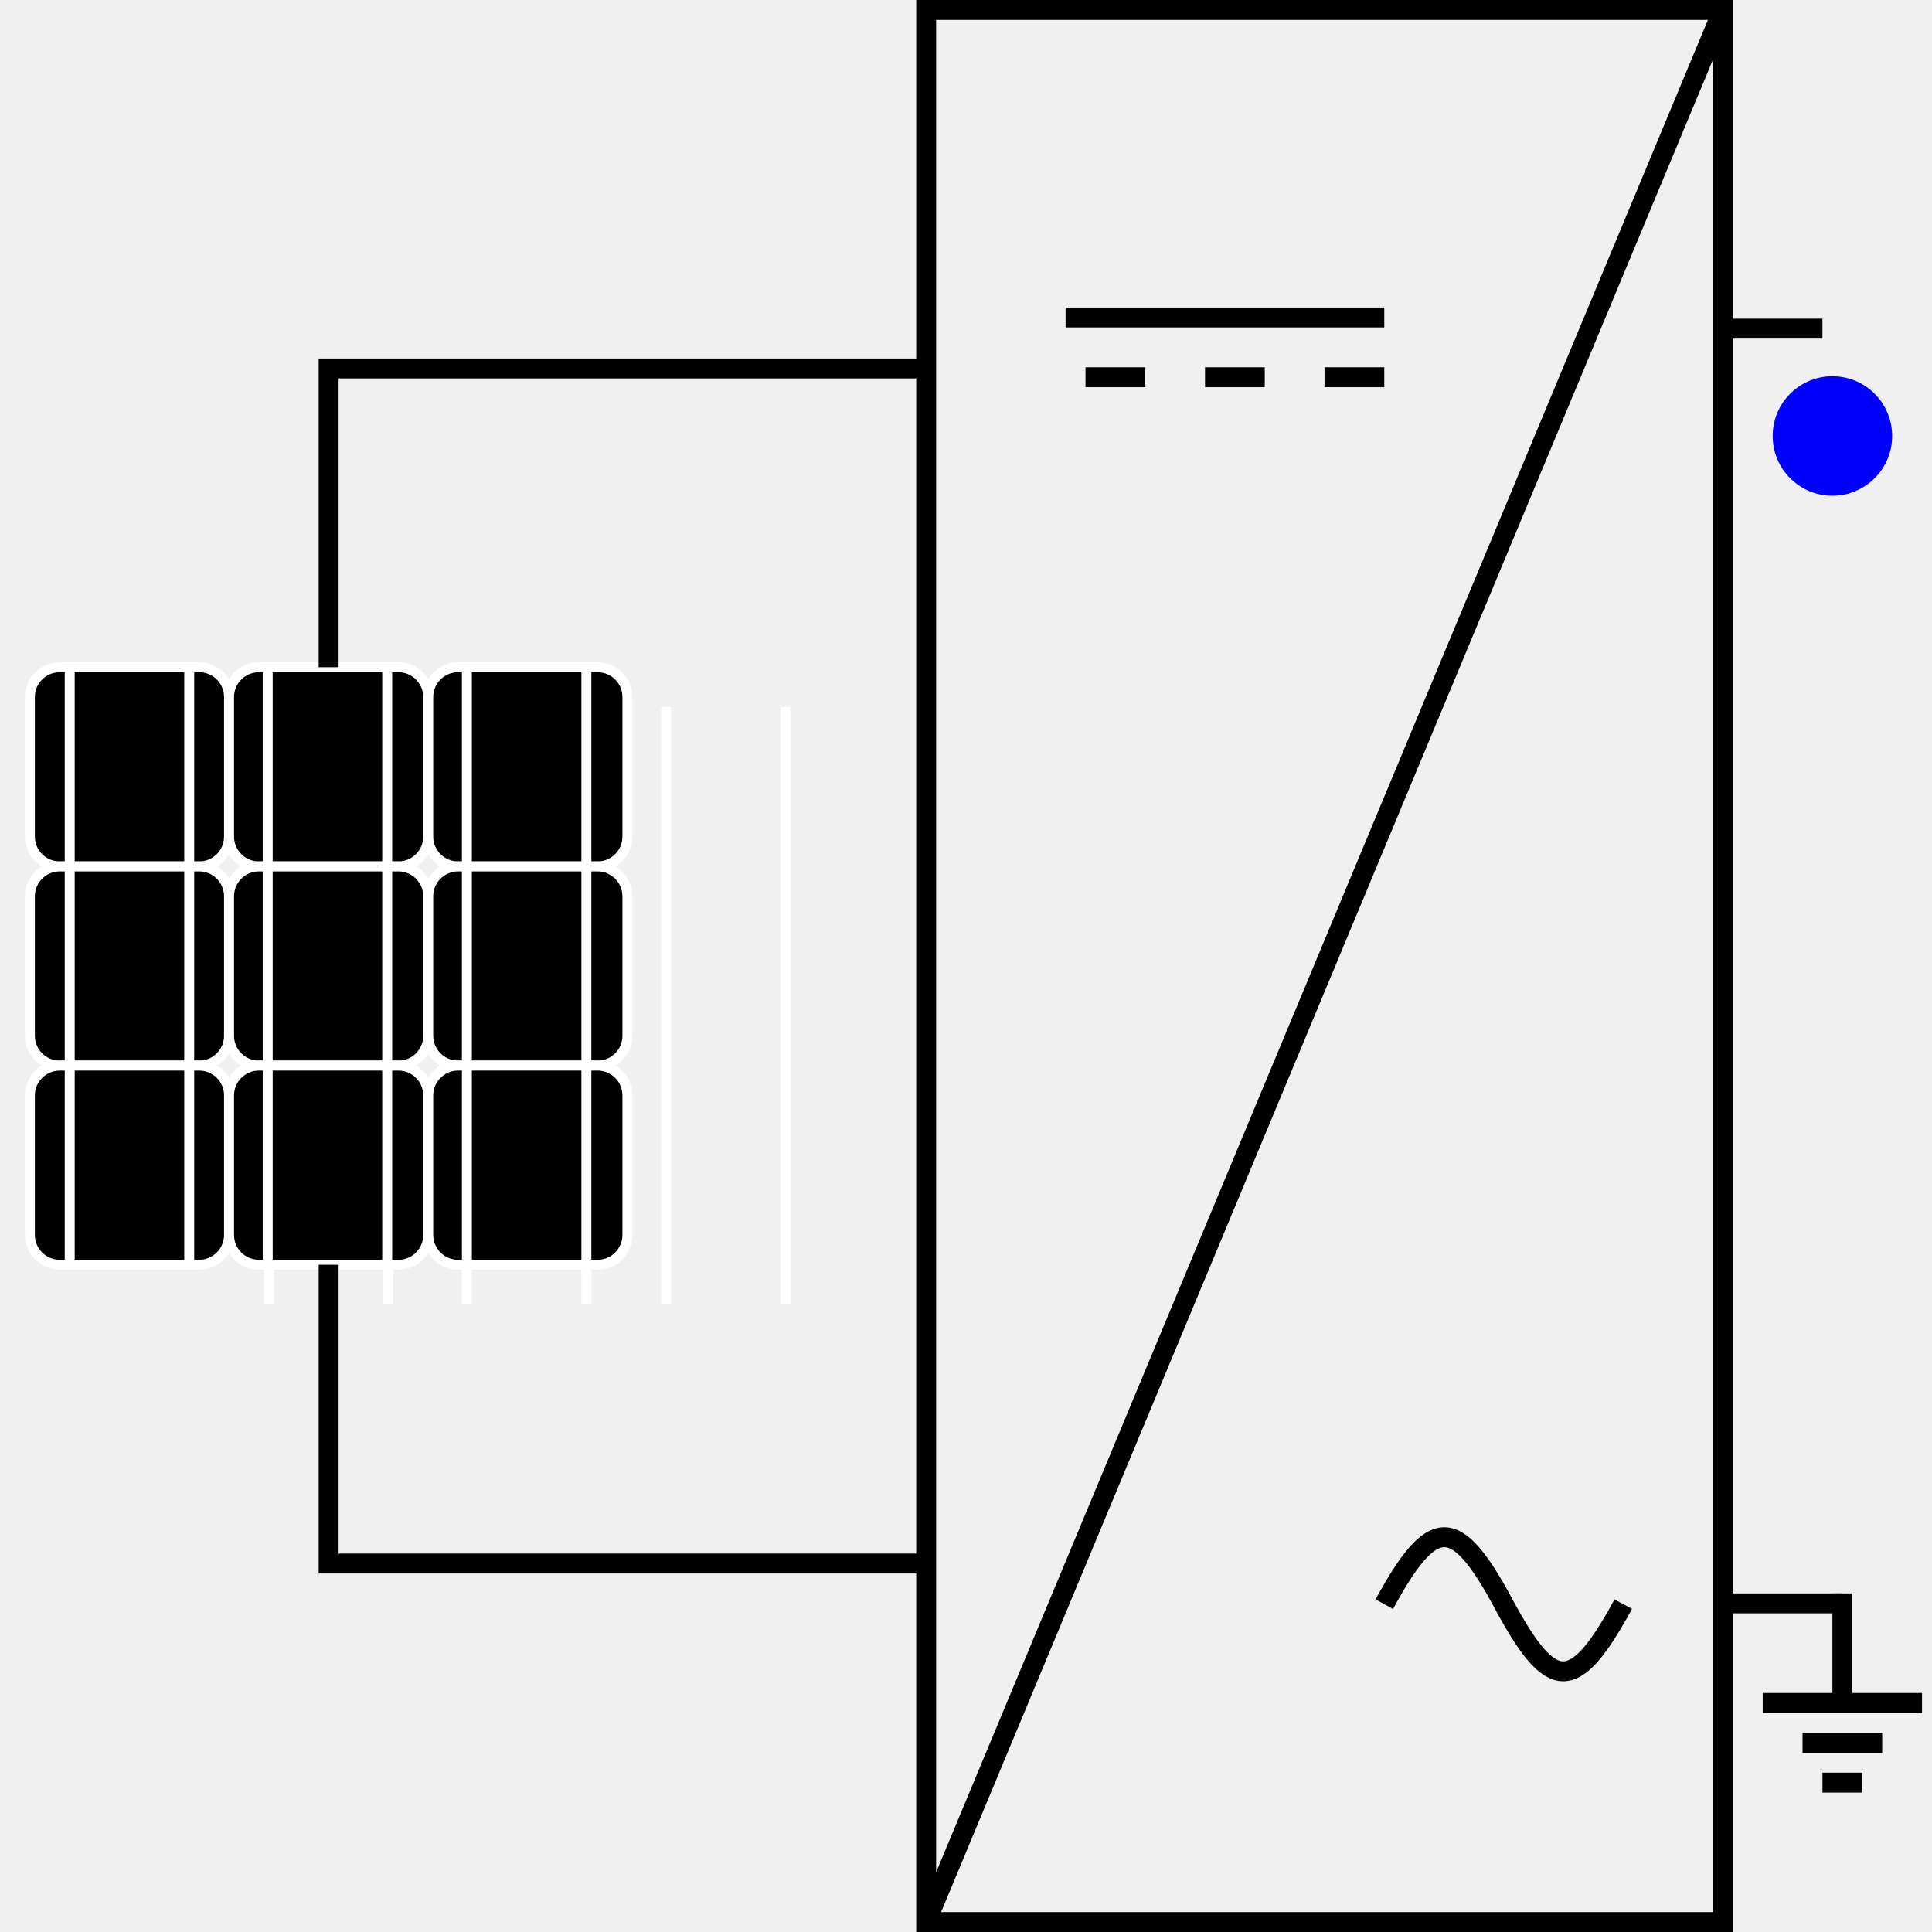
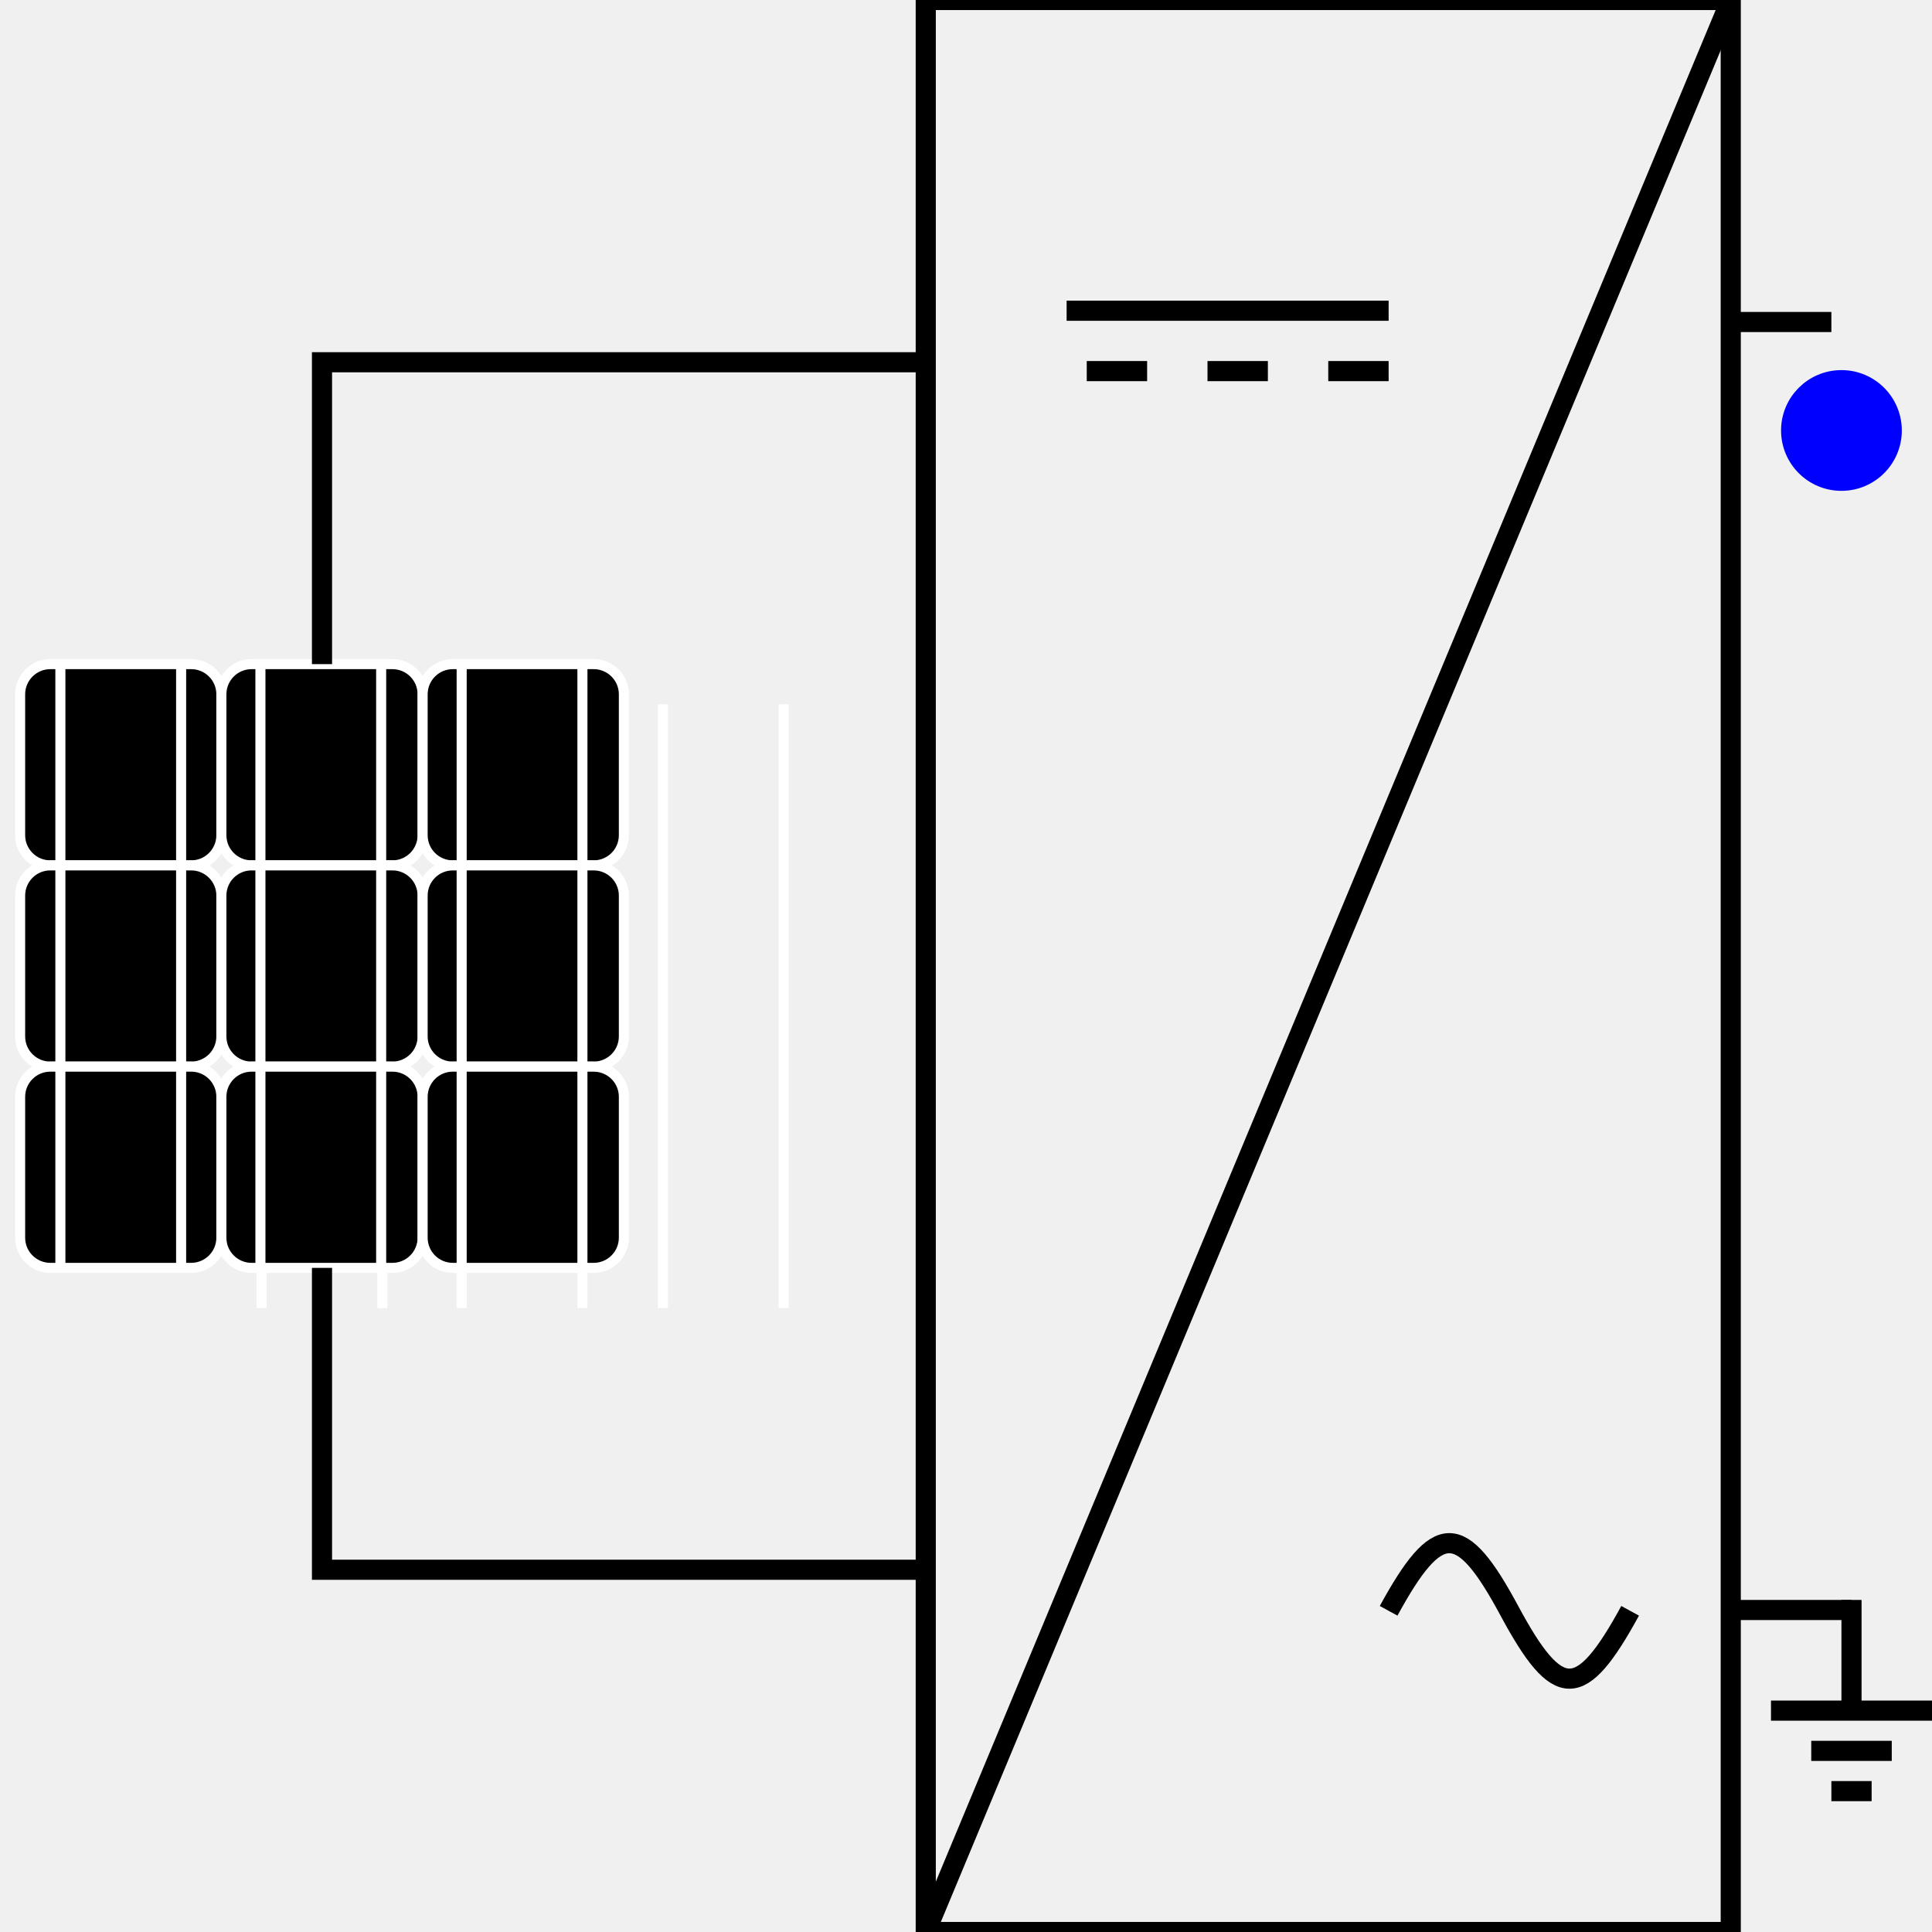
- <svg xmlns="http://www.w3.org/2000/svg" version="1.1" width="97px" height="97px" viewBox="-0.5 -0.5 97 97" content="&lt;mxfile host=&quot;Electron&quot; modified=&quot;2023-07-10T20:30:26.643Z&quot; agent=&quot;5.0 (Windows NT 10.0; Win64; x64) AppleWebKit/537.36 (KHTML, like Gecko) draw.io/18.0.1 Chrome/100.0.49.143 Electron/18.2.0 Safari/537.36&quot; version=&quot;18.0.1&quot; etag=&quot;3K4OXILcNXWyY1EwYtJO&quot; type=&quot;device&quot;&gt;&lt;diagram id=&quot;ex4Ra6oA8O9bEyS11JuS&quot;&gt;7VxLk6M2EP41vrp4GD+Om3kkh6Rqq+aQ3VNKY2SsCkaU0Ixxfn0kIwHitbItDOzahynUSA36vtaju8XM3KdD+jsB8f4v7MNw5lh+OnOfZ47jOR77ywWnTLCw1pkgIMjPRHYheEP/QSG0hPQD+TBRKlKMQ4piVbjFUQS3VJEBQvBRrbbDofrUGASwJnjbgrAu/Rv5dJ9J186qkP8BUbCXT7aXm+zOAcjKoifJHvj4WBK5LzP3iWBMs6tD+gRDjp3EJWv32nI3fzECI6rTwMkafILwQ/RNvBc9yc4GBH/EohokFKZNEIN3Wd2qv4Kdd4wZBMQHSMmJVRGKFhsBjjAGV7zCsUB2s8xE+xKoUgYEl0GuuOguuxA9bu69e4/eO529t221816t865V77yU3dL5xY87DyP/Cx8urBThiAl/29MD0/dss0sGTORDrsxipYQS/G8+Gqy5l8uecIjJWZ/7ev6xO9mToF8bZgVsbjNsJWC8BmCkjMAQUPSpqm9CSzzhK0bswTkrjkpKBe0Ef5AtFE3Kg6tZi2xGAQkgrTU785T3UIs670FdK3VrI9St+6Ju+aCulTrbnm/cTelnhss2tebJXT3IbSd31Q+5LWrNk7t+kNu+XvYzctvUmid38yC3ndx+Rm6bWvPkSrexi12VwOMeUfgWgy2/e2Q+rMr2DoWhZFLYgkqvEM7a/AYN/+AO7o/0PYzhooLgwx34CGkzXrdAIx1HAUEJqUXDKDCClIaffMH8wDpITt/ErXPhe/nOc6qUTrKUIvqtdP1dKmDXRRNekC00ZhbZj/OgVc0iG4Bl2WB7enXGsavbc+3NgqsqWvU35WiEFi4wGF0iByNoqRK0vI6fjd2pxiA9GsGP3iM/6irq1iazvgI/tkb4oDA/+7LlkG1srPOvc8vTtEHSWhEy4jrN3G6AzTYBm4brPjXYTio890BRw0eeKIrOHVHUcEanhmJ6f1vU8PomjuL9B7hzkbM1ZVDvON6dizy1SYF6TxQ1vLiJozjAeNfwdH4OUO9pqSNPzmpsw3/d7OzY07PDkjfy/OzYE7TDkjf5DO3YU7QD0zv1HO3Yk7QDr5tTz9KOPU07ML1Tz9PKNzSVZZP5sjOxMmOWJ8lMZszWQ/LuqsmX5ZXJsUUlh6NHMyMDnErVYl4h6VhiGp9S2Eym72oL0oiTXJOnFSYkM7V52rYlU6tvReUca+kA+ABWVKG/mhrVXuu7jbEfK1oZtiJHw4rCEMUJ/HE4AyRx9gnCDqXcsOorDI9vnFeYhshHaeW56azEWj1jb6/nUlK2rgbjajcj7UP2IzhlX8lPrzbz+jn7plhOXu8mAMwGczQmF3dEh+e9KoTaM4nVrcfgvsNswGb0BFUOwVxL0KJbjUF+zMZkRs/PSgG2Ngfp8uN1qzHIj9mgynj5EVBa1zKirkI1NRdvjm7hzGykZLycqdDfxpjuGtQPYxrBj/ODIHn5hPx5GVF8Q4W2IPwTvMPwK04QRThi994xpfjAN6TyG1ROpA+Sfc4qCFHAq24h16ryL9V+EXUojjNdMX+XQxrwL3/nMGQbN8LrzY/gE+4wOSTzBEXwH16s7Yb7PjK8VLfBK0Zow0bQqVvhpt3etL+31Ihu9L0P9ioHLL35oim0UwZjXQfDNQCGWUddjENIEHsTSLg3hqJgJn1z/xWFxRl1QGipzKwXE/iSzVy8OiZ0jwMcsRGDuU1XhEKwxQe01Z/8FoP69tVYzuAp0oVjlP580srOD6TPrCxuxc02MUn6ZCD3QjKbm11NJisW/58gq178kwf35X8=&lt;/diagram&gt;&lt;/mxfile&gt;" style="background-color: rgb(255, 255, 255);">
+ <svg xmlns="http://www.w3.org/2000/svg" version="1.1" width="96px" height="96px" viewBox="0 0 96 96" content="&lt;mxfile host=&quot;Electron&quot; modified=&quot;2023-07-10T20:30:26.643Z&quot; agent=&quot;5.0 (Windows NT 10.0; Win64; x64) AppleWebKit/537.36 (KHTML, like Gecko) draw.io/18.0.1 Chrome/100.0.49.143 Electron/18.2.0 Safari/537.36&quot; version=&quot;18.0.1&quot; etag=&quot;3K4OXILcNXWyY1EwYtJO&quot; type=&quot;device&quot;&gt;&lt;diagram id=&quot;ex4Ra6oA8O9bEyS11JuS&quot;&gt;7VxLk6M2EP41vrp4GD+Om3kkh6Rqq+aQ3VNKY2SsCkaU0Ixxfn0kIwHitbItDOzahynUSA36vtaju8XM3KdD+jsB8f4v7MNw5lh+OnOfZ47jOR77ywWnTLCw1pkgIMjPRHYheEP/QSG0hPQD+TBRKlKMQ4piVbjFUQS3VJEBQvBRrbbDofrUGASwJnjbgrAu/Rv5dJ9J186qkP8BUbCXT7aXm+zOAcjKoifJHvj4WBK5LzP3iWBMs6tD+gRDjp3EJWv32nI3fzECI6rTwMkafILwQ/RNvBc9yc4GBH/EohokFKZNEIN3Wd2qv4Kdd4wZBMQHSMmJVRGKFhsBjjAGV7zCsUB2s8xE+xKoUgYEl0GuuOguuxA9bu69e4/eO529t221816t865V77yU3dL5xY87DyP/Cx8urBThiAl/29MD0/dss0sGTORDrsxipYQS/G8+Gqy5l8uecIjJWZ/7ev6xO9mToF8bZgVsbjNsJWC8BmCkjMAQUPSpqm9CSzzhK0bswTkrjkpKBe0Ef5AtFE3Kg6tZi2xGAQkgrTU785T3UIs670FdK3VrI9St+6Ju+aCulTrbnm/cTelnhss2tebJXT3IbSd31Q+5LWrNk7t+kNu+XvYzctvUmid38yC3ndx+Rm6bWvPkSrexi12VwOMeUfgWgy2/e2Q+rMr2DoWhZFLYgkqvEM7a/AYN/+AO7o/0PYzhooLgwx34CGkzXrdAIx1HAUEJqUXDKDCClIaffMH8wDpITt/ErXPhe/nOc6qUTrKUIvqtdP1dKmDXRRNekC00ZhbZj/OgVc0iG4Bl2WB7enXGsavbc+3NgqsqWvU35WiEFi4wGF0iByNoqRK0vI6fjd2pxiA9GsGP3iM/6irq1iazvgI/tkb4oDA/+7LlkG1srPOvc8vTtEHSWhEy4jrN3G6AzTYBm4brPjXYTio890BRw0eeKIrOHVHUcEanhmJ6f1vU8PomjuL9B7hzkbM1ZVDvON6dizy1SYF6TxQ1vLiJozjAeNfwdH4OUO9pqSNPzmpsw3/d7OzY07PDkjfy/OzYE7TDkjf5DO3YU7QD0zv1HO3Yk7QDr5tTz9KOPU07ML1Tz9PKNzSVZZP5sjOxMmOWJ8lMZszWQ/LuqsmX5ZXJsUUlh6NHMyMDnErVYl4h6VhiGp9S2Eym72oL0oiTXJOnFSYkM7V52rYlU6tvReUca+kA+ABWVKG/mhrVXuu7jbEfK1oZtiJHw4rCEMUJ/HE4AyRx9gnCDqXcsOorDI9vnFeYhshHaeW56azEWj1jb6/nUlK2rgbjajcj7UP2IzhlX8lPrzbz+jn7plhOXu8mAMwGczQmF3dEh+e9KoTaM4nVrcfgvsNswGb0BFUOwVxL0KJbjUF+zMZkRs/PSgG2Ngfp8uN1qzHIj9mgynj5EVBa1zKirkI1NRdvjm7hzGykZLycqdDfxpjuGtQPYxrBj/ODIHn5hPx5GVF8Q4W2IPwTvMPwK04QRThi994xpfjAN6TyG1ROpA+Sfc4qCFHAq24h16ryL9V+EXUojjNdMX+XQxrwL3/nMGQbN8LrzY/gE+4wOSTzBEXwH16s7Yb7PjK8VLfBK0Zow0bQqVvhpt3etL+31Ihu9L0P9ioHLL35oim0UwZjXQfDNQCGWUddjENIEHsTSLg3hqJgJn1z/xWFxRl1QGipzKwXE/iSzVy8OiZ0jwMcsRGDuU1XhEKwxQe01Z/8FoP69tVYzuAp0oVjlP580srOD6TPrCxuxc02MUn6ZCD3QjKbm11NJisW/58gq178kwf35X8=&lt;/diagram&gt;&lt;/mxfile&gt;" style="background-color: rgb(255, 255, 255);">
  <defs />
  <g>
    <path d="M 13 65 L 13 35" fill="none" stroke="#ffffff" stroke-width="0.5" stroke-miterlimit="10" pointer-events="none" />
    <path d="M 19 65 L 19 35" fill="none" stroke="#ffffff" stroke-width="0.5" stroke-miterlimit="10" pointer-events="none" />
    <path d="M 22.94 65 L 22.94 35" fill="none" stroke="#ffffff" stroke-width="0.5" stroke-miterlimit="10" pointer-events="none" />
    <path d="M 28.94 65 L 28.94 35" fill="none" stroke="#ffffff" stroke-width="0.5" stroke-miterlimit="10" pointer-events="none" />
    <path d="M 32.94 65 L 32.94 35" fill="none" stroke="#ffffff" stroke-width="0.5" stroke-miterlimit="10" pointer-events="none" />
    <path d="M 38.94 65 L 38.94 35" fill="none" stroke="#ffffff" stroke-width="0.5" stroke-miterlimit="10" pointer-events="none" />
    <rect x="46" y="0" width="40" height="96" fill="none" stroke="rgb(0, 0, 0)" pointer-events="none" />
    <path d="M 46 96 L 86 0" fill="none" stroke="rgb(0, 0, 0)" stroke-miterlimit="10" pointer-events="none" />
    <path d="M 86 16 L 91 16" fill="none" stroke="rgb(0, 0, 0)" stroke-miterlimit="10" pointer-events="none" />
    <rect x="1" y="33" width="10" height="10" rx="1.5" ry="1.5" fill="#000000" stroke="#ffffff" stroke-width="0.5" pointer-events="none" />
    <rect x="1" y="43" width="10" height="10" rx="1.5" ry="1.5" fill="#000000" stroke="#ffffff" stroke-width="0.5" pointer-events="none" />
    <rect x="1" y="53" width="10" height="10" rx="1.5" ry="1.5" fill="#000000" stroke="#ffffff" stroke-width="0.5" pointer-events="none" />
    <rect x="11" y="33" width="10" height="10" rx="1.5" ry="1.5" fill="#000000" stroke="#ffffff" stroke-width="0.5" pointer-events="none" />
    <rect x="11" y="43" width="10" height="10" rx="1.5" ry="1.5" fill="#000000" stroke="#ffffff" stroke-width="0.5" pointer-events="none" />
    <rect x="11" y="53" width="10" height="10" rx="1.5" ry="1.5" fill="#000000" stroke="#ffffff" stroke-width="0.5" pointer-events="none" />
    <rect x="21" y="33" width="10" height="10" rx="1.5" ry="1.5" fill="#000000" stroke="#ffffff" stroke-width="0.5" pointer-events="none" />
    <rect x="21" y="43" width="10" height="10" rx="1.5" ry="1.5" fill="#000000" stroke="#ffffff" stroke-width="0.5" pointer-events="none" />
    <rect x="21" y="53" width="10" height="10" rx="1.5" ry="1.5" fill="#000000" stroke="#ffffff" stroke-width="0.5" pointer-events="none" />
    <path d="M 3 63 L 3 33" fill="none" stroke="#ffffff" stroke-width="0.5" stroke-miterlimit="10" pointer-events="none" />
    <path d="M 9 63 L 9 33" fill="none" stroke="#ffffff" stroke-width="0.5" stroke-miterlimit="10" pointer-events="none" />
    <path d="M 12.94 63 L 12.94 33" fill="none" stroke="#ffffff" stroke-width="0.5" stroke-miterlimit="10" pointer-events="none" />
    <path d="M 18.94 63 L 18.94 33" fill="none" stroke="#ffffff" stroke-width="0.5" stroke-miterlimit="10" pointer-events="none" />
    <path d="M 22.94 63 L 22.94 33" fill="none" stroke="#ffffff" stroke-width="0.5" stroke-miterlimit="10" pointer-events="none" />
    <path d="M 28.94 63 L 28.94 33" fill="none" stroke="#ffffff" stroke-width="0.5" stroke-miterlimit="10" pointer-events="none" />
    <path d="M 16 33 L 16 18 L 46 18" fill="none" stroke="rgb(0, 0, 0)" stroke-miterlimit="10" pointer-events="none" />
    <path d="M 46 78 L 16 78 L 16 63" fill="none" stroke="rgb(0, 0, 0)" stroke-miterlimit="10" pointer-events="none" />
    <ellipse cx="91.5" cy="21.39" rx="2.5" ry="2.5" fill="#0000ff" stroke="#0000ff" pointer-events="none" />
    <path d="M 88 85 L 96 85" fill="none" stroke="rgb(0, 0, 0)" stroke-miterlimit="10" pointer-events="none" />
    <path d="M 94 87 L 90 87" fill="none" stroke="rgb(0, 0, 0)" stroke-miterlimit="10" pointer-events="none" />
    <path d="M 93 89 L 91 89" fill="none" stroke="rgb(0, 0, 0)" stroke-miterlimit="10" pointer-events="none" />
    <path d="M 86 80 L 92 80" fill="none" stroke="rgb(0, 0, 0)" stroke-miterlimit="10" pointer-events="none" />
    <path d="M 92 79.5 L 92 85" fill="none" stroke="rgb(0, 0, 0)" stroke-miterlimit="10" pointer-events="none" />
    <path d="M 69 80.04 C 71.44 75.57 72.59 75.55 75 80.04 C 77.41 84.52 78.54 84.55 81 80.04" fill="none" stroke="rgb(0, 0, 0)" stroke-miterlimit="10" pointer-events="none" />
    <path d="M 69 15.44 L 53 15.44" fill="none" stroke="rgb(0, 0, 0)" stroke-miterlimit="10" pointer-events="none" />
    <path d="M 69 18.44 L 51 18.44" fill="none" stroke="rgb(0, 0, 0)" stroke-miterlimit="10" stroke-dasharray="3 3" pointer-events="none" />
  </g>
</svg>
